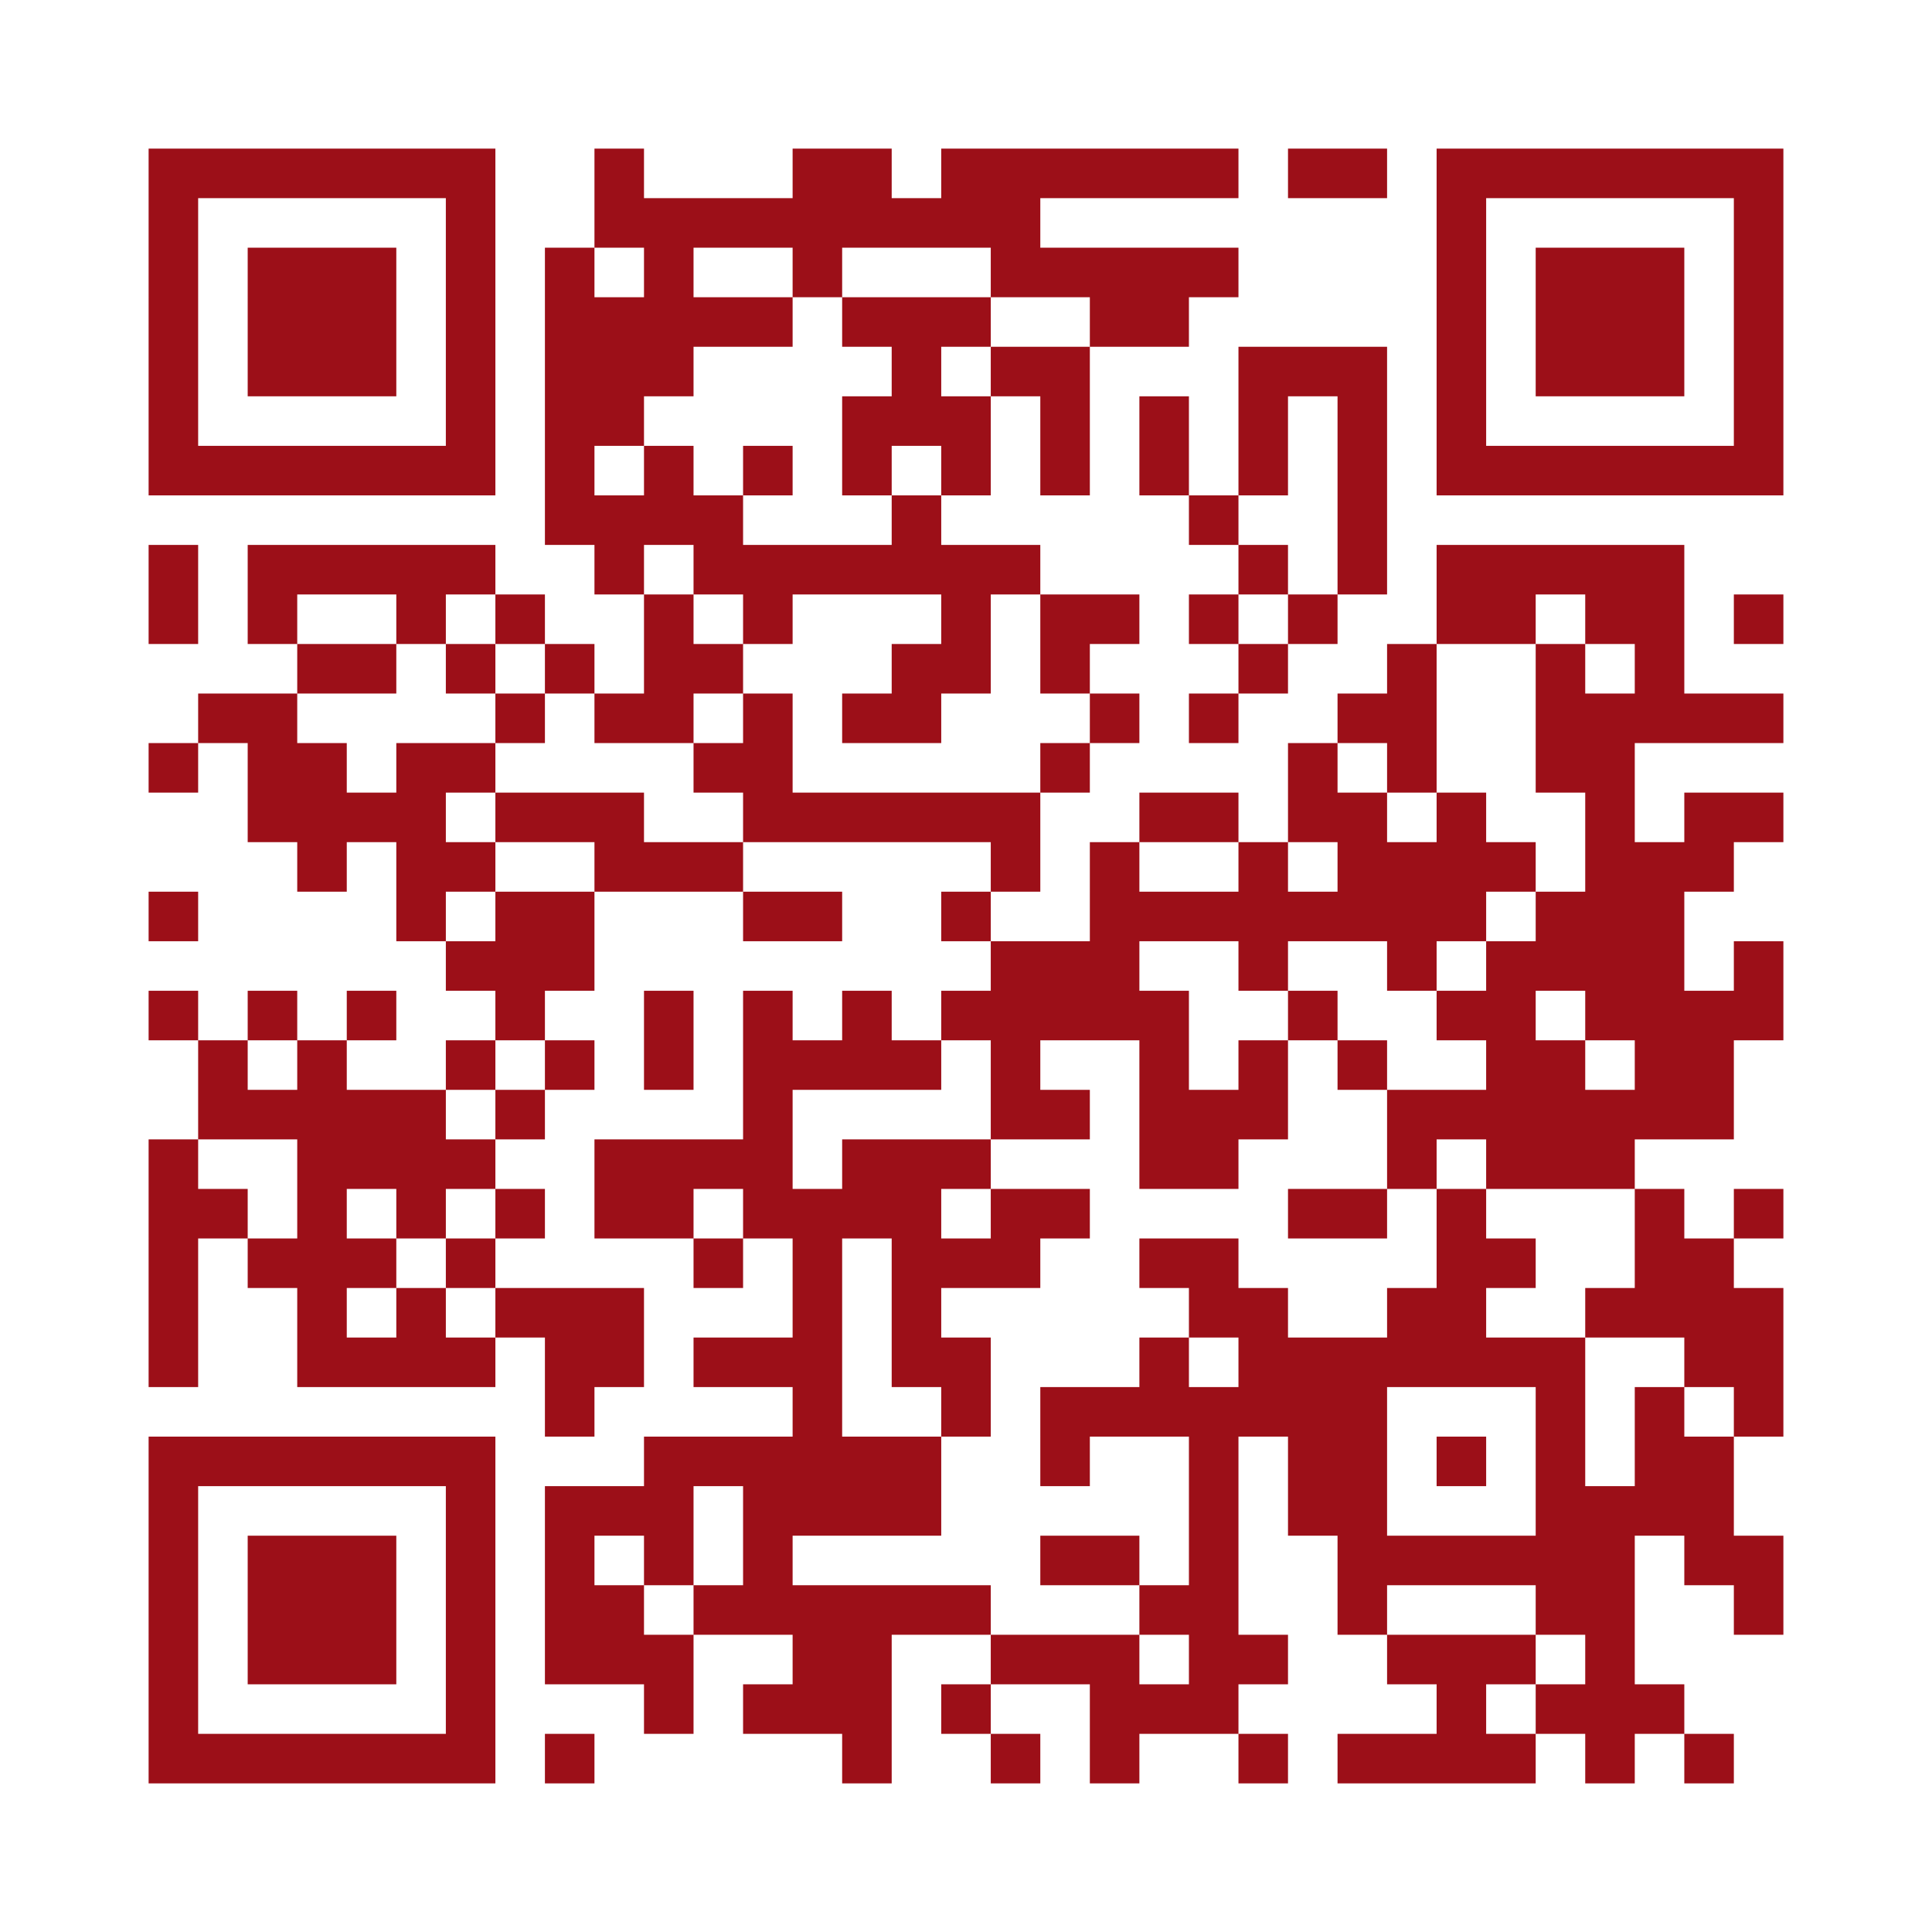
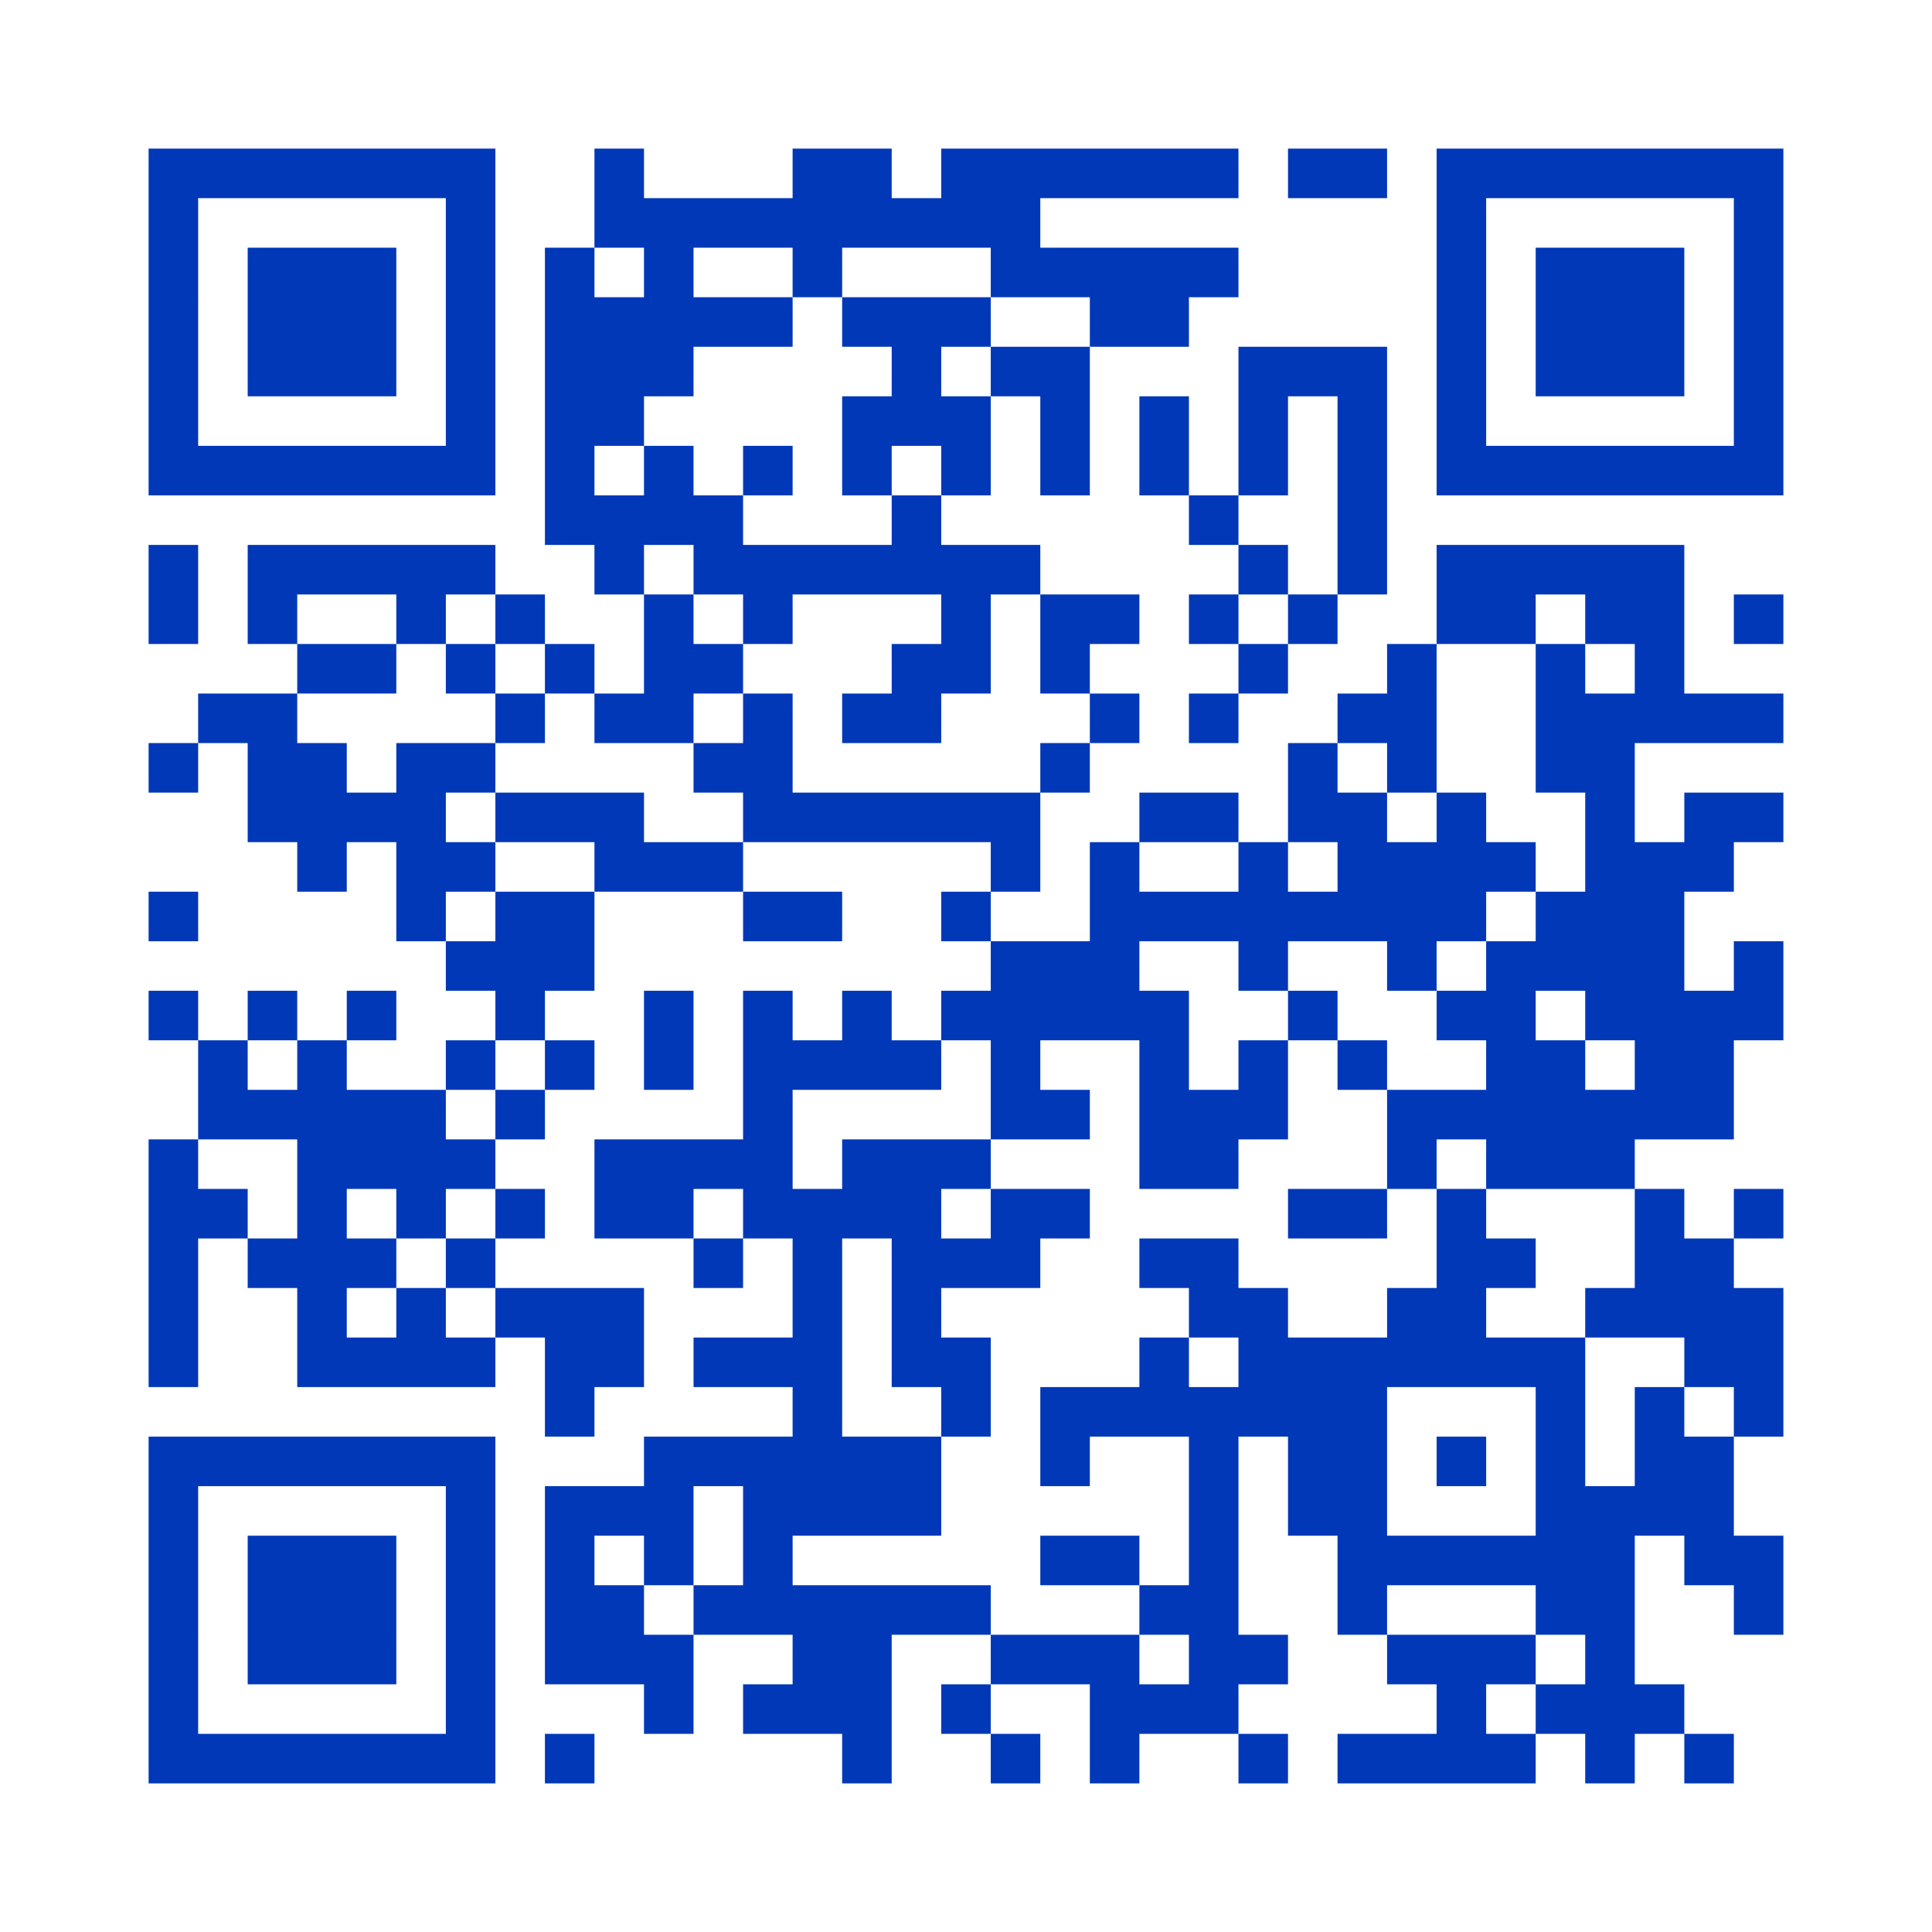
<svg xmlns="http://www.w3.org/2000/svg" width="390" height="390" class="segno">
  <g transform="scale(10)">
    <path fill="#fff" d="M0 0h39v39h-39z" />
-     <path class="qrline" stroke="#9c0f18" d="M3 3.5h7m2 0h1m3 0h2m1 0h6m1 0h2m1 0h7m-33 1h1m5 0h1m2 0h9m8 0h1m5 0h1m-33 1h1m1 0h3m1 0h1m1 0h1m1 0h1m2 0h1m3 0h5m4 0h1m1 0h3m1 0h1m-33 1h1m1 0h3m1 0h1m1 0h5m1 0h3m2 0h2m5 0h1m1 0h3m1 0h1m-33 1h1m1 0h3m1 0h1m1 0h3m4 0h1m1 0h2m3 0h3m1 0h1m1 0h3m1 0h1m-33 1h1m5 0h1m1 0h2m4 0h3m1 0h1m1 0h1m1 0h1m1 0h1m1 0h1m5 0h1m-33 1h7m1 0h1m1 0h1m1 0h1m1 0h1m1 0h1m1 0h1m1 0h1m1 0h1m1 0h1m1 0h7m-25 1h4m3 0h1m5 0h1m2 0h1m-25 1h1m1 0h5m2 0h1m1 0h7m4 0h1m1 0h1m1 0h5m-31 1h1m1 0h1m2 0h1m1 0h1m2 0h1m1 0h1m3 0h1m1 0h2m1 0h1m1 0h1m2 0h2m1 0h2m1 0h1m-30 1h2m1 0h1m1 0h1m1 0h2m3 0h2m1 0h1m3 0h1m2 0h1m2 0h1m1 0h1m-30 1h2m4 0h1m1 0h2m1 0h1m1 0h2m3 0h1m1 0h1m2 0h2m2 0h5m-33 1h1m1 0h2m1 0h2m4 0h2m5 0h1m4 0h1m1 0h1m2 0h2m-28 1h4m1 0h3m2 0h6m2 0h2m1 0h2m1 0h1m2 0h1m1 0h2m-30 1h1m1 0h2m2 0h3m5 0h1m1 0h1m2 0h1m1 0h4m1 0h3m-32 1h1m4 0h1m1 0h2m3 0h2m2 0h1m2 0h8m1 0h3m-25 1h3m8 0h3m2 0h1m2 0h1m1 0h4m1 0h1m-33 1h1m1 0h1m1 0h1m2 0h1m2 0h1m1 0h1m1 0h1m1 0h5m2 0h1m2 0h2m1 0h4m-32 1h1m1 0h1m2 0h1m1 0h1m1 0h1m1 0h4m1 0h1m2 0h1m1 0h1m1 0h1m2 0h2m1 0h2m-31 1h5m1 0h1m4 0h1m4 0h2m1 0h3m2 0h7m-32 1h1m2 0h4m2 0h4m1 0h3m3 0h2m3 0h1m1 0h3m-30 1h2m1 0h1m1 0h1m1 0h1m1 0h2m1 0h4m1 0h2m4 0h2m1 0h1m3 0h1m1 0h1m-33 1h1m1 0h3m1 0h1m4 0h1m1 0h1m1 0h3m2 0h2m4 0h2m2 0h2m-32 1h1m2 0h1m1 0h1m1 0h3m3 0h1m1 0h1m5 0h2m2 0h2m2 0h4m-33 1h1m2 0h4m1 0h2m1 0h3m1 0h2m3 0h1m1 0h7m2 0h2m-25 1h1m4 0h1m2 0h1m1 0h7m3 0h1m1 0h1m1 0h1m-33 1h7m3 0h6m2 0h1m2 0h1m1 0h2m1 0h1m1 0h1m1 0h2m-32 1h1m5 0h1m1 0h3m1 0h4m5 0h1m1 0h2m3 0h4m-32 1h1m1 0h3m1 0h1m1 0h1m1 0h1m1 0h1m5 0h2m1 0h1m2 0h6m1 0h2m-33 1h1m1 0h3m1 0h1m1 0h2m1 0h6m3 0h2m2 0h1m3 0h2m2 0h1m-33 1h1m1 0h3m1 0h1m1 0h3m2 0h2m2 0h3m1 0h2m2 0h3m1 0h1m-30 1h1m5 0h1m3 0h1m1 0h3m1 0h1m2 0h3m4 0h1m1 0h3m-31 1h7m1 0h1m5 0h1m2 0h1m1 0h1m2 0h1m1 0h4m1 0h1m1 0h1" />
+     <path class="qrline" stroke="#0038b8" d="M3 3.5h7m2 0h1m3 0h2m1 0h6m1 0h2m1 0h7m-33 1h1m5 0h1m2 0h9m8 0h1m5 0h1m-33 1h1m1 0h3m1 0h1m1 0h1m1 0h1m2 0h1m3 0h5m4 0h1m1 0h3m1 0h1m-33 1h1m1 0h3m1 0h1m1 0h5m1 0h3m2 0h2m5 0h1m1 0h3m1 0h1m-33 1h1m1 0h3m1 0h1m1 0h3m4 0h1m1 0h2m3 0h3m1 0h1m1 0h3m1 0h1m-33 1h1m5 0h1m1 0h2m4 0h3m1 0h1m1 0h1m1 0h1m1 0h1m1 0h1m5 0h1m-33 1h7m1 0h1m1 0h1m1 0h1m1 0h1m1 0h1m1 0h1m1 0h1m1 0h1m1 0h1m1 0h7m-25 1h4m3 0h1m5 0h1m2 0h1m-25 1h1m1 0h5m2 0h1m1 0h7m4 0h1m1 0h1m1 0h5m-31 1h1m1 0h1m2 0h1m1 0h1m2 0h1m1 0h1m3 0h1m1 0h2m1 0h1m1 0h1m2 0h2m1 0h2m1 0h1m-30 1h2m1 0h1m1 0h1m1 0h2m3 0h2m1 0h1m3 0h1m2 0h1m2 0h1m1 0h1m-30 1h2m4 0h1m1 0h2m1 0h1m1 0h2m3 0h1m1 0h1m2 0h2m2 0h5m-33 1h1m1 0h2m1 0h2m4 0h2m5 0h1m4 0h1m1 0h1m2 0h2m-28 1h4m1 0h3m2 0h6m2 0h2m1 0h2m1 0h1m2 0h1m1 0h2m-30 1h1m1 0h2m2 0h3m5 0h1m1 0h1m2 0h1m1 0h4m1 0h3m-32 1h1m4 0h1m1 0h2m3 0h2m2 0h1m2 0h8m1 0h3m-25 1h3m8 0h3m2 0h1m2 0h1m1 0h4m1 0h1m-33 1h1m1 0h1m1 0h1m2 0h1m2 0h1m1 0h1m1 0h1m1 0h5m2 0h1m2 0h2m1 0h4m-32 1h1m1 0h1m2 0h1m1 0h1m1 0h1m1 0h4m1 0h1m2 0h1m1 0h1m1 0h1m2 0h2m1 0h2m-31 1h5m1 0h1m4 0h1m4 0h2m1 0h3m2 0h7m-32 1h1m2 0h4m2 0h4m1 0h3m3 0h2m3 0h1m1 0h3m-30 1h2m1 0h1m1 0h1m1 0h1m1 0h2m1 0h4m1 0h2m4 0h2m1 0h1m3 0h1m1 0h1m-33 1h1m1 0h3m1 0h1m4 0h1m1 0h1m1 0h3m2 0h2m4 0h2m2 0h2m-32 1h1m2 0h1m1 0h1m1 0h3m3 0h1m1 0h1m5 0h2m2 0h2m2 0h4m-33 1h1m2 0h4m1 0h2m1 0h3m1 0h2m3 0h1m1 0h7m2 0h2m-25 1h1m4 0h1m2 0h1m1 0h7m3 0h1m1 0h1m1 0h1m-33 1h7m3 0h6m2 0h1m2 0h1m1 0h2m1 0h1m1 0h1m1 0h2m-32 1h1m5 0h1m1 0h3m1 0h4m5 0h1m1 0h2m3 0h4m-32 1h1m1 0h3m1 0h1m1 0h1m1 0h1m1 0h1m5 0h2m1 0h1m2 0h6m1 0h2m-33 1h1m1 0h3m1 0h1m1 0h2m1 0h6m3 0h2m2 0h1m3 0h2m2 0h1m-33 1h1m1 0h3m1 0h1m1 0h3m2 0h2m2 0h3m1 0h2m2 0h3m1 0h1m-30 1h1m5 0h1m3 0h1m1 0h3m1 0h1m2 0h3m4 0h1m1 0h3m-31 1h7m1 0h1m5 0h1m2 0h1m1 0h1m2 0h1m1 0h4m1 0h1m1 0h1" />
  </g>
</svg>
